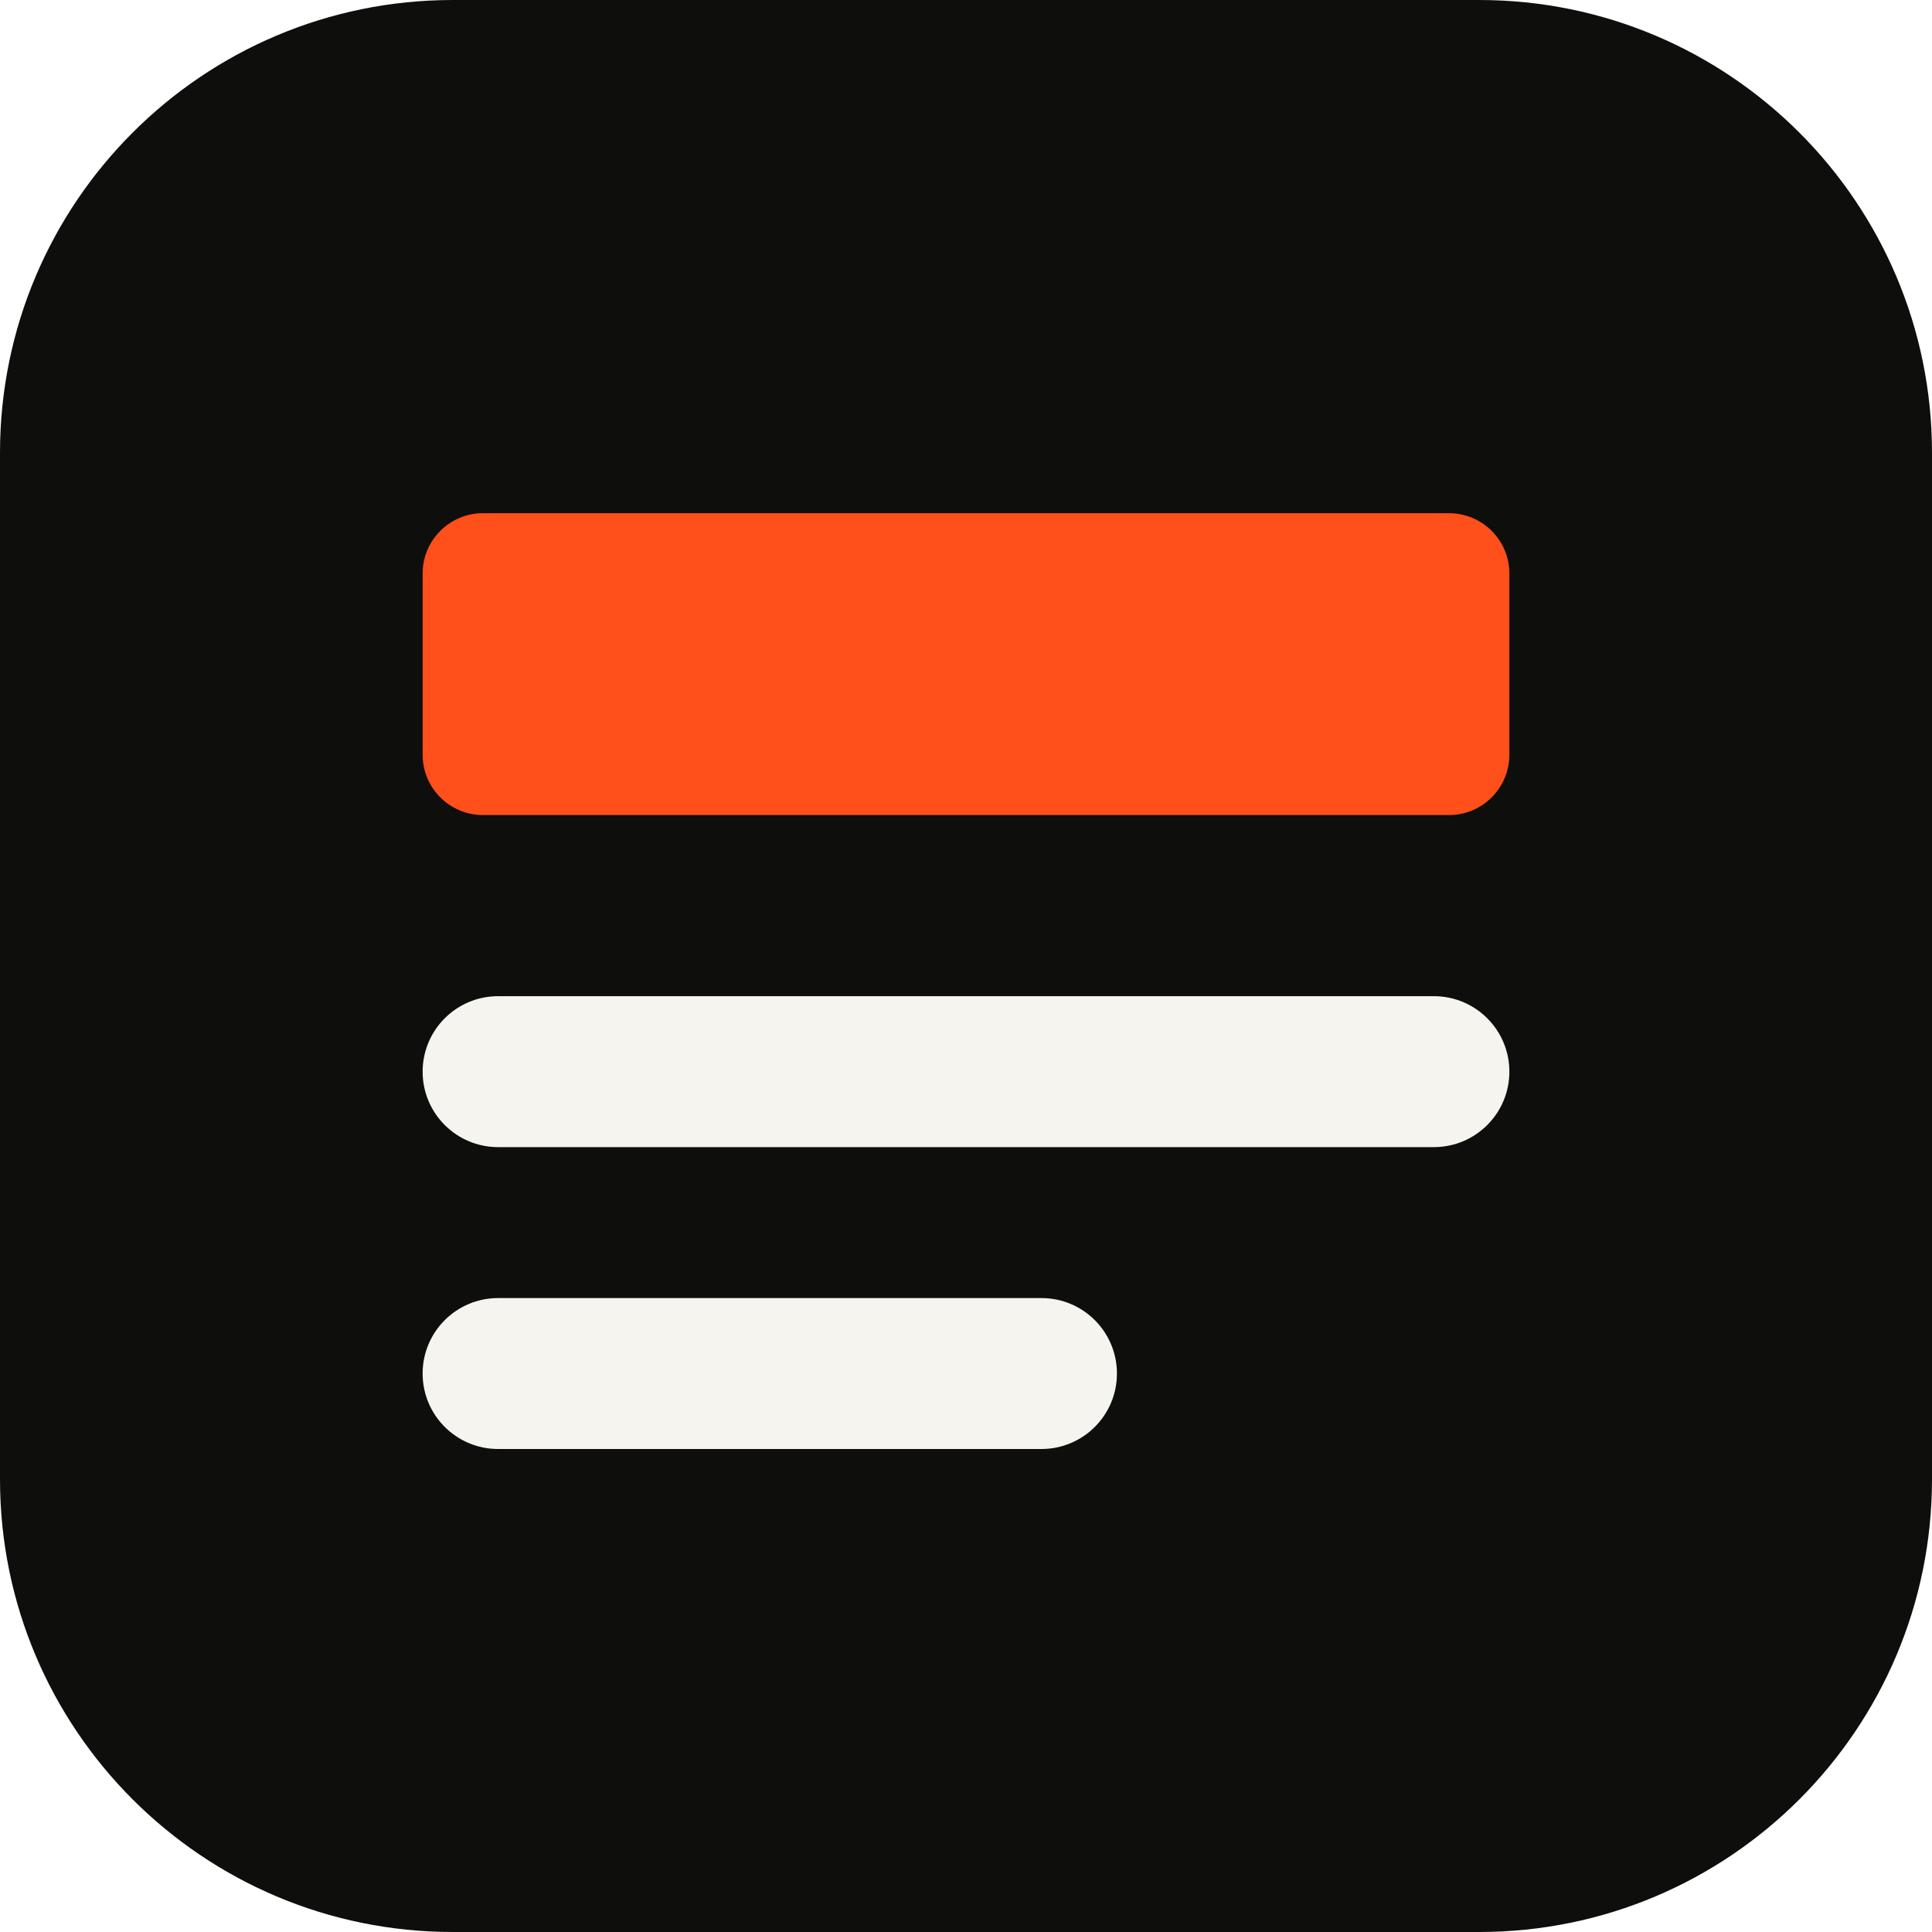
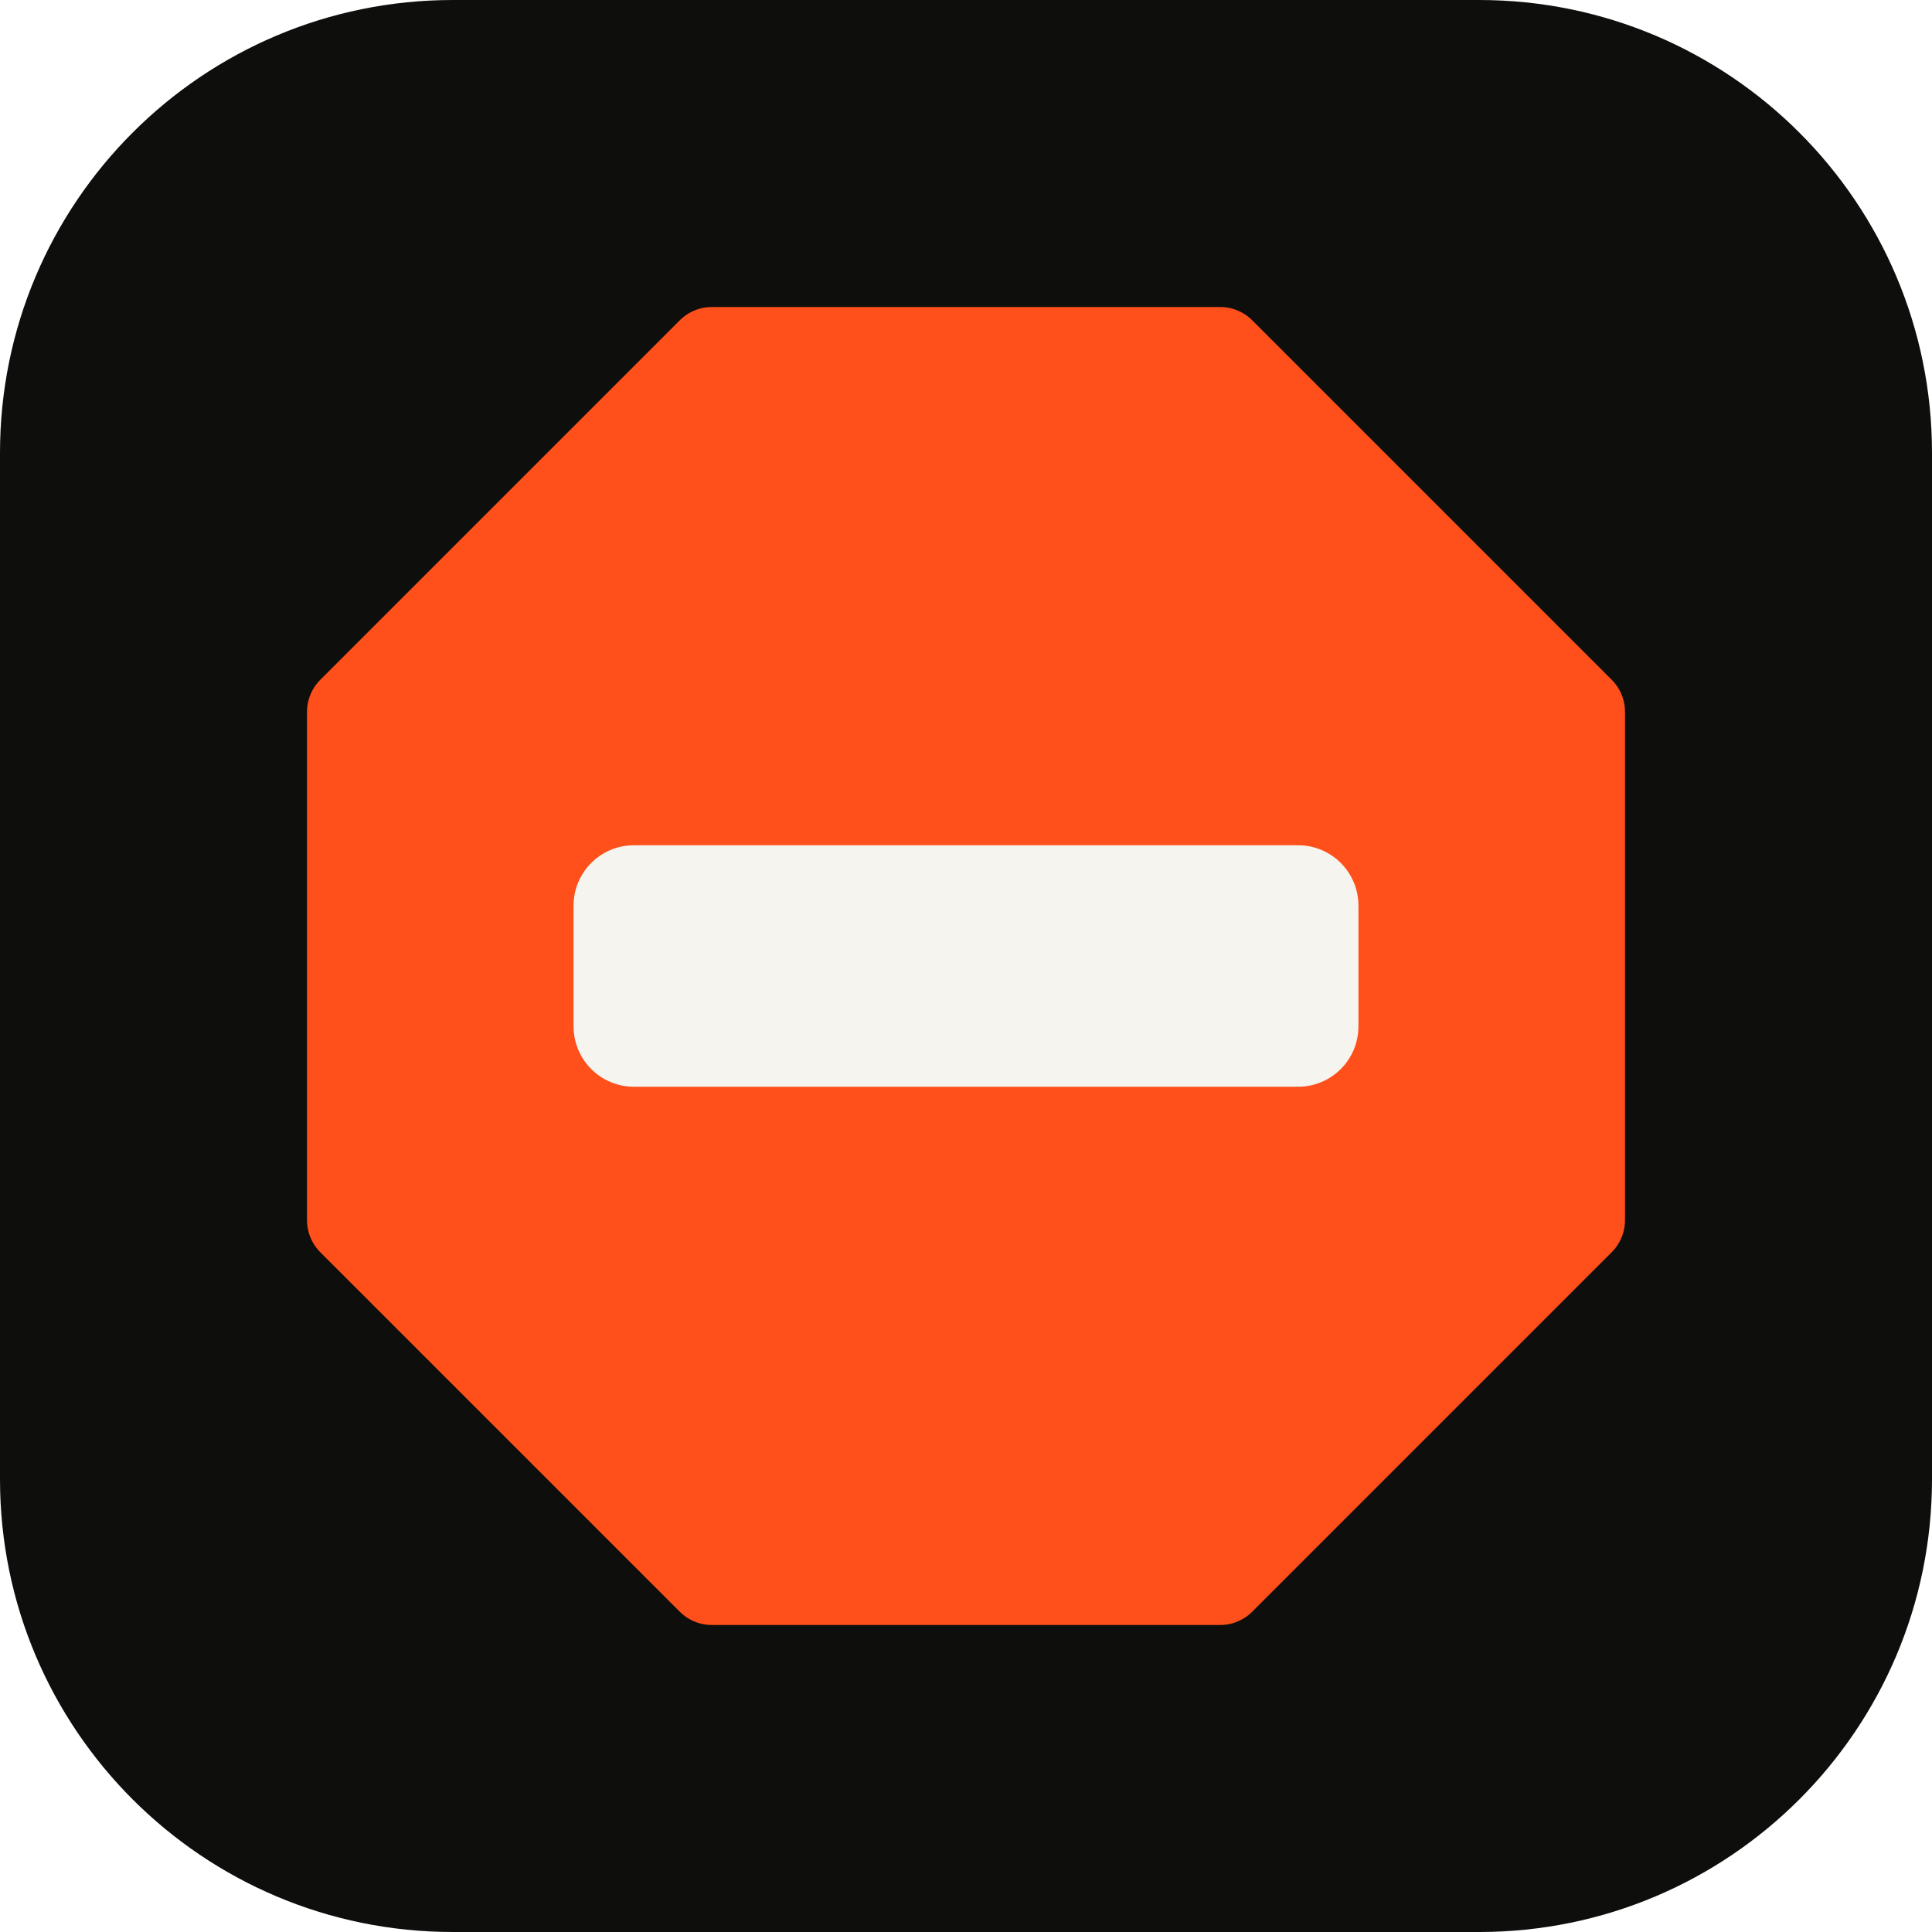
<svg xmlns="http://www.w3.org/2000/svg" viewBox="0 0 64 64">
  <rect width="64" height="64" rx="15" fill="#0E0E0C" />
-   <rect x="14" y="17" width="36" height="10" rx="2" fill="#FF4F1A" />
-   <rect x="14" y="33" width="36" height="5" rx="2.5" fill="#F5F4EF" />
-   <rect x="14" y="43" width="23" height="5" rx="2.5" fill="#F5F4EF" />
+   <polygon points="52.33,40.42 40.42,52.33 23.58,52.33 11.67,40.42 11.67,23.58 23.58,11.67 40.42,11.67 52.33,23.58" fill="#FF4F1A" stroke="#FF4F1A" stroke-width="3" stroke-linejoin="round" />
+   <rect x="19" y="28" width="26" height="8" rx="2" fill="#F5F4EF" />
</svg>
